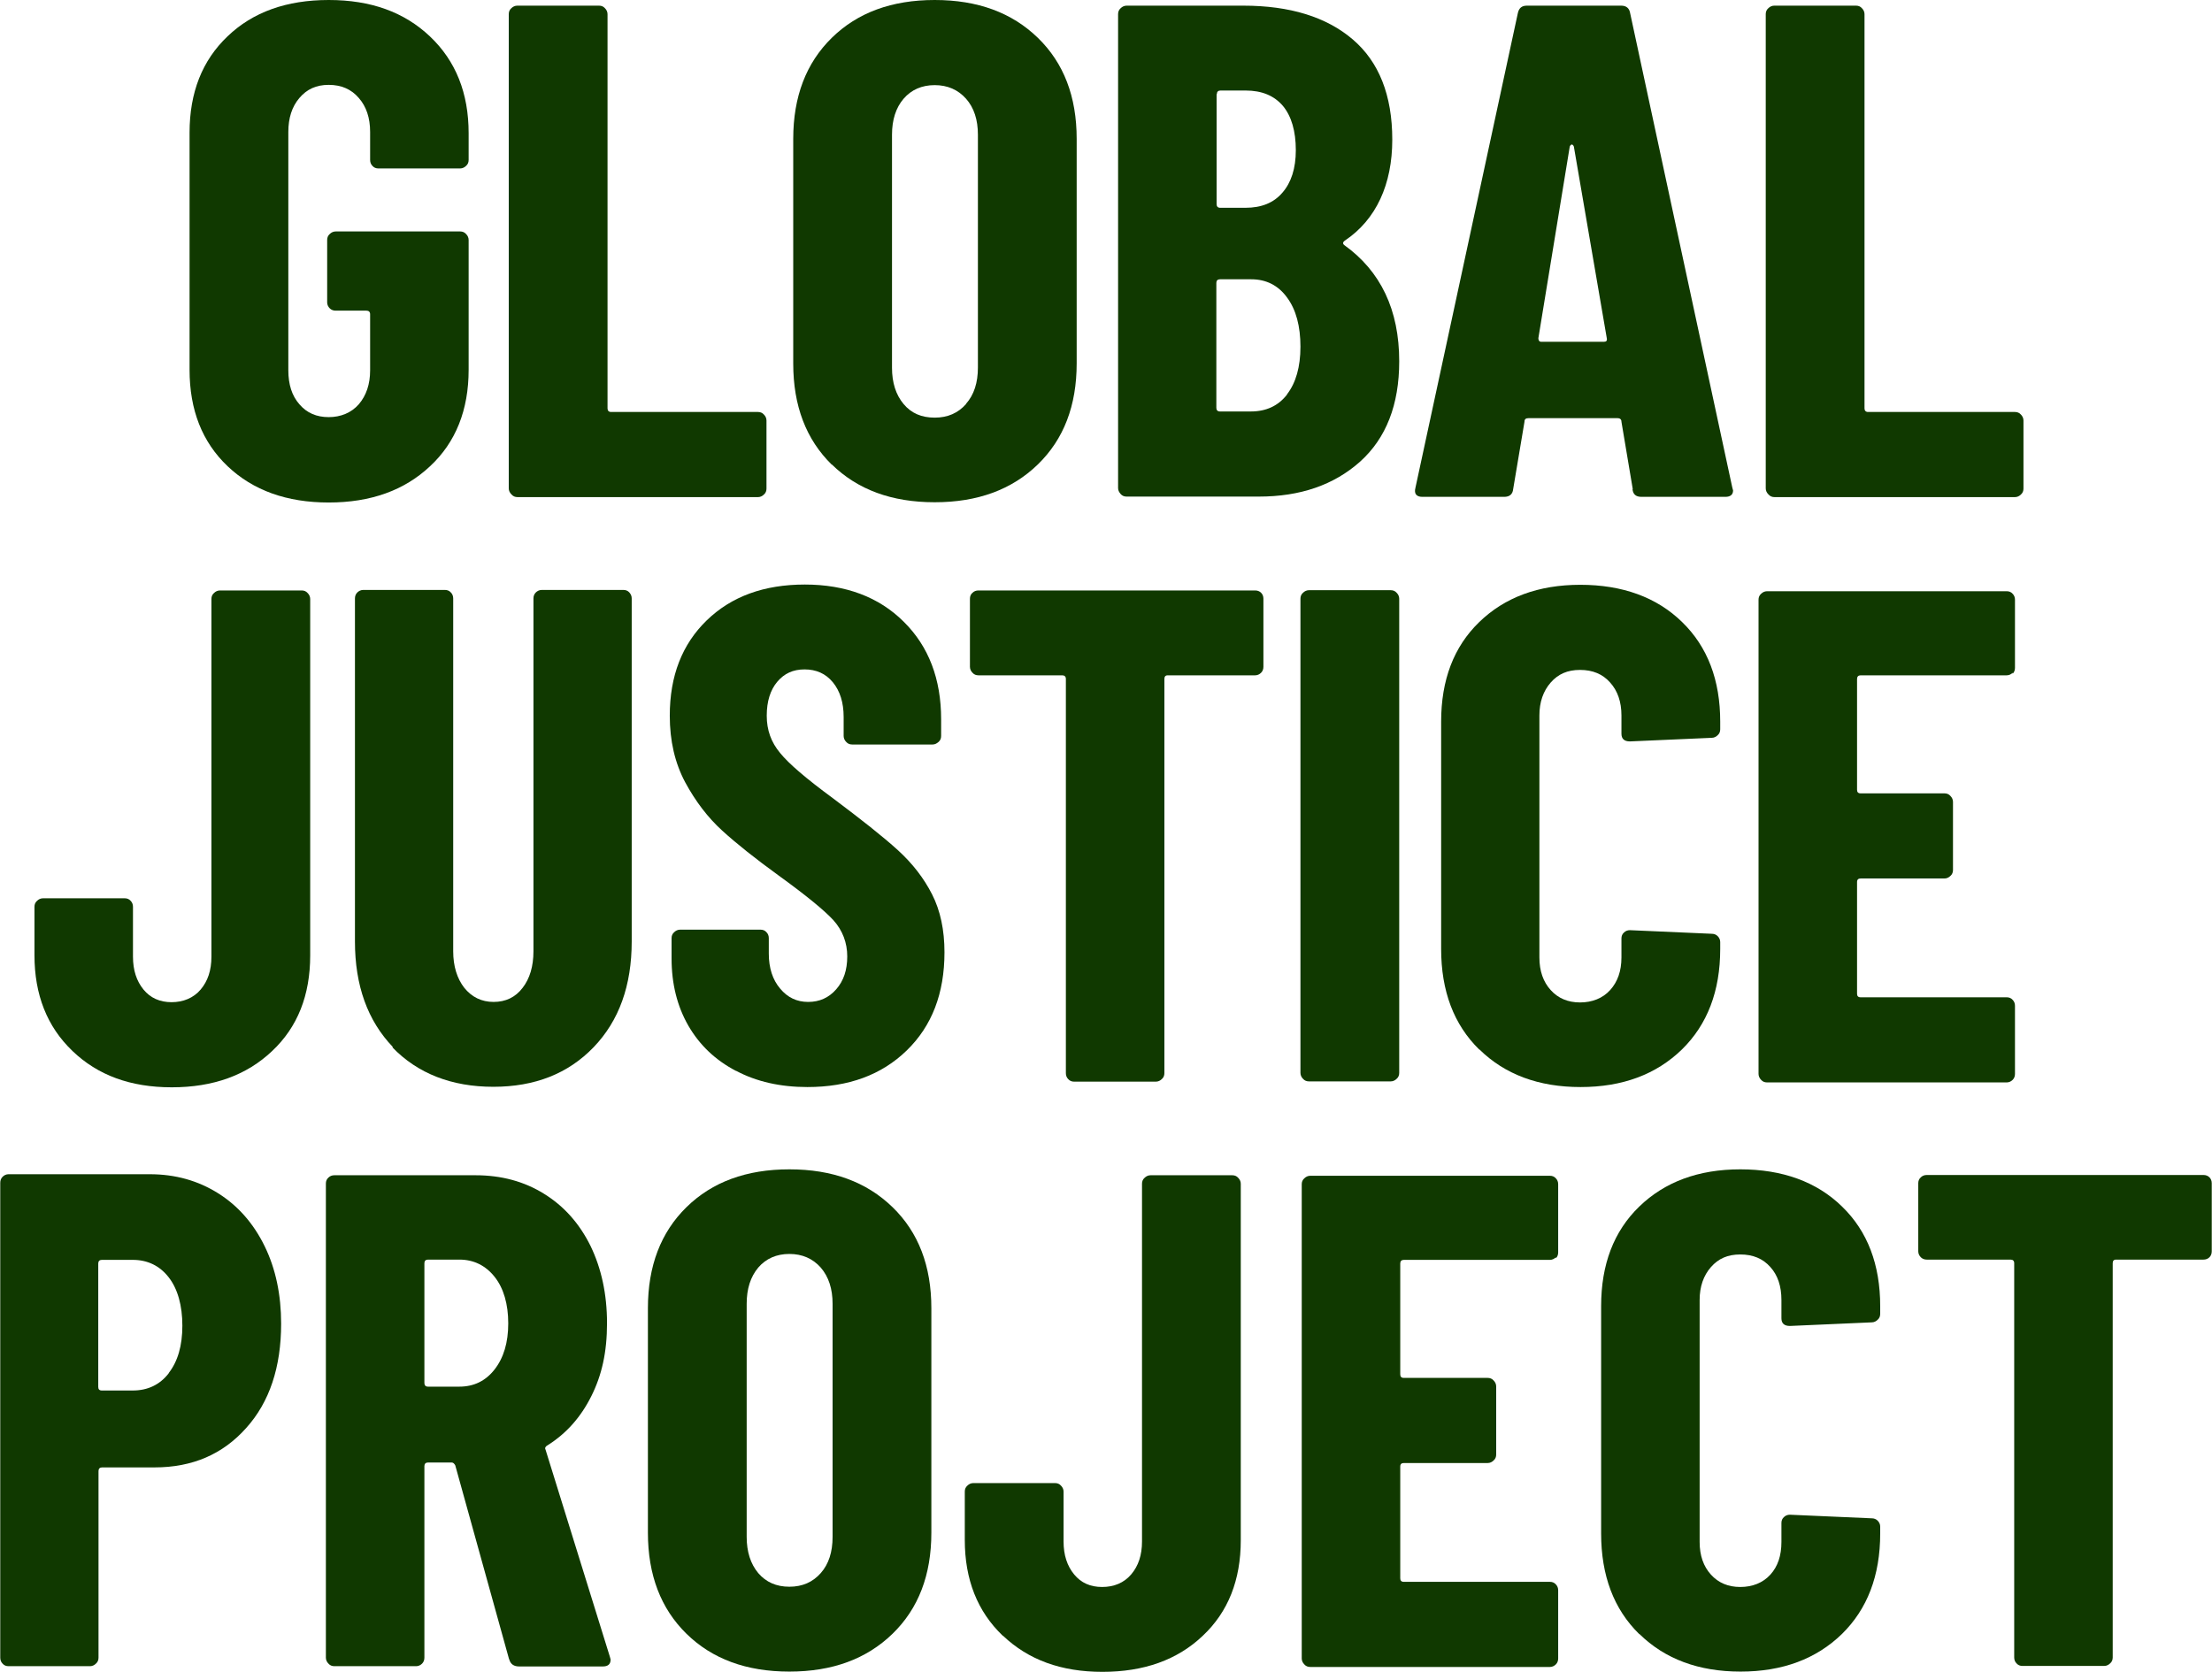
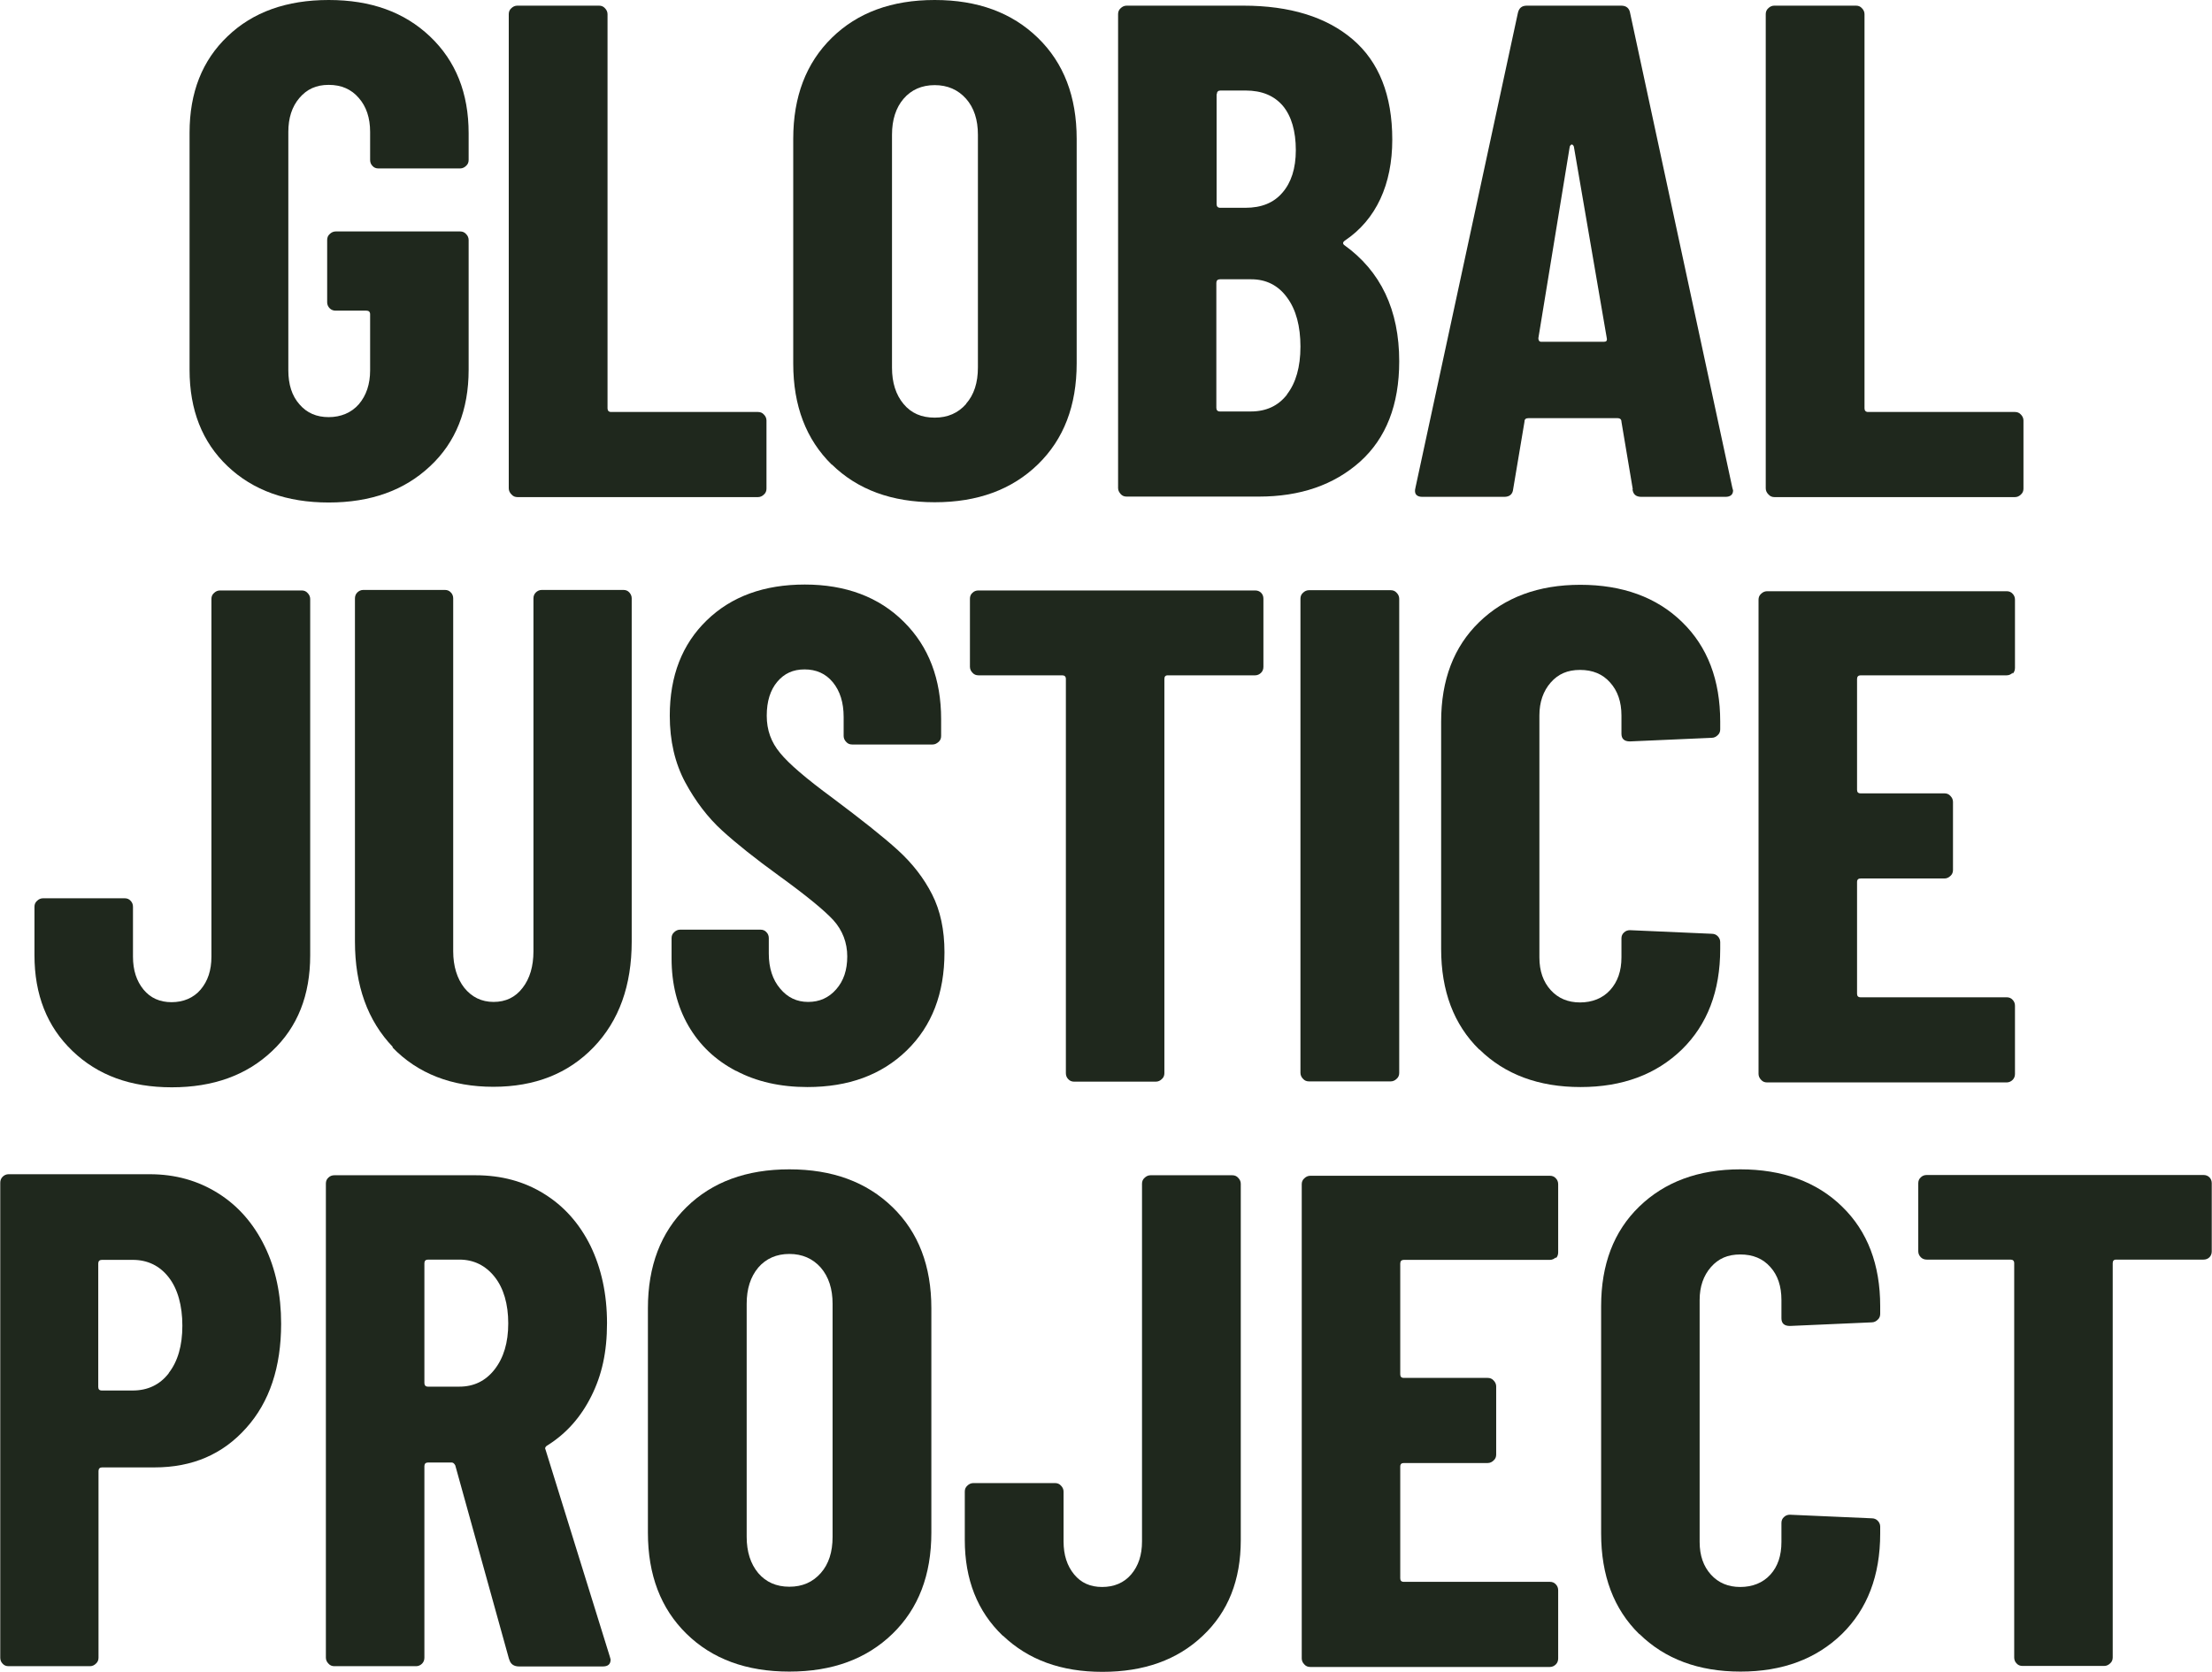
<svg xmlns="http://www.w3.org/2000/svg" id="Calque_2" data-name="Calque 2" viewBox="0 0 86 65">
  <defs>
    <style>
      .cls-1 {
        clip-path: url(#clippath);
      }

      .cls-2 {
        fill: none;
      }

      .cls-3 {
-         fill: #103900;
+         fill: #1F281D;
      }
    </style>
    <clipPath id="clippath">
      <rect class="cls-2" width="86" height="65" />
    </clipPath>
  </defs>
  <g id="Calque_1-2" data-name="Calque 1">
    <g class="cls-1">
      <path class="cls-3" d="m8.85,18.13c-.99-.94-1.48-2.19-1.48-3.75V5.16c0-1.56.49-2.81,1.48-3.75C9.83.47,11.14,0,12.78,0s2.94.47,3.94,1.42c1,.95,1.5,2.2,1.5,3.76v1.04c0,.09-.03.17-.1.23-.06.06-.14.1-.23.1h-3.18c-.09,0-.17-.03-.23-.1-.06-.06-.09-.14-.09-.23v-1.09c0-.55-.15-.99-.44-1.32-.29-.34-.68-.51-1.17-.51s-.85.17-1.14.51c-.29.34-.43.78-.43,1.32v9.27c0,.55.14.99.43,1.32.29.34.67.5,1.14.5s.88-.17,1.17-.5c.29-.34.44-.78.44-1.32v-2.18c0-.09-.05-.14-.14-.14h-1.2c-.09,0-.17-.03-.23-.09-.06-.06-.1-.14-.1-.23v-2.43c0-.09.03-.17.1-.23.06-.06.14-.1.23-.1h4.84c.09,0,.17.03.23.1.06.06.1.14.1.23v5.05c0,1.56-.5,2.82-1.5,3.75-1,.94-2.31,1.41-3.94,1.41s-2.94-.47-3.93-1.41" />
      <path class="cls-3" d="m19.88,19.22c-.06-.06-.1-.14-.1-.23V.55c0-.09.03-.17.1-.23.06-.06.14-.1.23-.1h3.18c.09,0,.17.03.23.1.06.06.1.14.1.23v15.33c0,.09.05.14.14.14h5.71c.09,0,.17.03.23.1.06.06.1.14.1.23v2.65c0,.09-.03.17-.1.23-.06.06-.14.1-.23.1h-9.35c-.09,0-.17-.03-.23-.1" />
      <path class="cls-3" d="m37.56,15.7c.31-.35.46-.82.46-1.41V5.24c0-.58-.15-1.05-.46-1.4-.31-.35-.72-.53-1.22-.53s-.91.18-1.21.53c-.3.35-.45.82-.45,1.4v9.06c0,.58.15,1.05.45,1.41s.7.53,1.21.53.91-.18,1.22-.53m-5.22,2.36c-1-.98-1.5-2.29-1.5-3.93V5.4c0-1.64.5-2.95,1.5-3.93C33.34.49,34.67,0,36.34,0s3,.49,4.01,1.47c1.01.98,1.51,2.29,1.51,3.93v8.73c0,1.64-.5,2.95-1.51,3.93-1.01.98-2.34,1.47-4.01,1.47s-3-.49-4-1.47" />
      <path class="cls-3" d="m50.04,15.33c.34-.44.52-1.06.52-1.85s-.17-1.44-.52-1.91c-.34-.47-.81-.71-1.39-.71h-1.22c-.09,0-.14.05-.14.14v4.86c0,.09.05.14.14.14h1.2c.6,0,1.07-.22,1.41-.66m-2.74-11.68v4.28c0,.09.05.14.14.14h.98c.62,0,1.1-.19,1.44-.59.34-.39.52-.94.52-1.65,0-.74-.17-1.32-.5-1.72-.34-.4-.82-.6-1.45-.6h-.98c-.09,0-.14.05-.14.14m5.57,14.29c-1.02.91-2.33,1.36-3.94,1.36h-5.14c-.09,0-.17-.03-.23-.1s-.1-.14-.1-.23V.55c0-.09.03-.17.1-.23.06-.06.14-.1.23-.1h4.54c1.81,0,3.23.44,4.25,1.31,1.02.87,1.54,2.17,1.54,3.9s-.62,3.11-1.85,3.93c-.07.05-.08.11-.03.16,1.43,1.02,2.15,2.53,2.15,4.53,0,1.69-.51,2.99-1.52,3.9" />
      <path class="cls-3" d="m59.91,13.29h2.45c.09,0,.13-.04.11-.14l-1.28-7.45c-.02-.05-.05-.08-.08-.08s-.06.03-.08.08l-1.22,7.45c0,.09.04.14.11.14m3.56,5.73l-.44-2.62c0-.09-.05-.14-.16-.14h-3.45c-.11,0-.16.04-.16.14l-.44,2.62c-.02.2-.14.3-.35.3h-3.18c-.23,0-.33-.12-.27-.35L59.01.52c.04-.2.15-.3.35-.3h3.67c.2,0,.32.1.35.3l3.97,18.44.03.11c0,.16-.1.25-.3.25h-3.26c-.22,0-.33-.1-.35-.3" />
      <path class="cls-3" d="m68.75,19.22c-.06-.06-.1-.14-.1-.23V.55c0-.09.03-.17.1-.23.06-.06.14-.1.23-.1h3.18c.09,0,.17.03.23.1.06.06.1.14.1.23v15.33c0,.09.05.14.14.14h5.71c.09,0,.17.03.23.1.06.06.1.14.1.23v2.65c0,.09-.03.17-.1.23-.06.06-.14.1-.23.1h-9.35c-.09,0-.17-.03-.23-.1" />
      <path class="cls-3" d="m2.81,40.86c-.98-.94-1.47-2.18-1.47-3.72v-1.88c0-.09.03-.17.1-.23.06-.06.14-.1.23-.1h3.18c.09,0,.17.03.23.1.06.06.09.14.09.23v1.94c0,.53.14.95.41,1.28.27.33.64.49,1.09.49s.85-.16,1.13-.49c.28-.33.42-.75.42-1.28v-13.91c0-.09.03-.17.1-.23.06-.06.14-.1.23-.1h3.18c.09,0,.17.03.23.1.06.06.1.14.1.23v13.86c0,1.55-.49,2.79-1.48,3.72-.99.94-2.29,1.41-3.9,1.41s-2.88-.47-3.86-1.41" />
      <path class="cls-3" d="m15.28,40.72c-.99-1.03-1.48-2.4-1.48-4.11v-13.34c0-.09.03-.17.09-.23.06-.06.14-.1.23-.1h3.18c.09,0,.17.03.23.1.06.06.09.14.09.23v13.72c0,.58.15,1.06.43,1.42.29.36.67.55,1.14.55s.85-.18,1.13-.55c.28-.36.42-.84.42-1.42v-13.72c0-.09.03-.17.09-.23.06-.06.14-.1.23-.1h3.18c.09,0,.17.03.23.1s.09.14.09.23v13.34c0,1.71-.49,3.08-1.48,4.11-.99,1.03-2.29,1.54-3.9,1.54s-2.94-.51-3.93-1.54" />
      <path class="cls-3" d="m28.61,41.64c-.8-.42-1.41-1-1.85-1.76-.43-.75-.65-1.62-.65-2.61v-.79c0-.09.03-.17.1-.23.06-.06.14-.1.23-.1h3.13c.09,0,.17.03.23.1.06.06.09.14.09.23v.6c0,.56.15,1.02.44,1.36.29.35.65.52,1.09.52s.8-.16,1.09-.49c.29-.33.43-.75.43-1.28s-.18-1.01-.54-1.41c-.36-.39-1.07-.97-2.12-1.73-.91-.66-1.64-1.24-2.2-1.75s-1.04-1.14-1.44-1.88c-.4-.75-.6-1.61-.6-2.59,0-1.55.48-2.78,1.44-3.71.96-.93,2.23-1.39,3.81-1.39s2.88.48,3.85,1.45c.97.96,1.45,2.23,1.45,3.79v.65c0,.09-.03.17-.1.23s-.14.1-.23.1h-3.13c-.09,0-.17-.03-.23-.1-.06-.06-.1-.14-.1-.23v-.74c0-.56-.14-1.01-.42-1.35-.28-.34-.65-.5-1.1-.5s-.79.16-1.06.48c-.27.32-.41.76-.41,1.32s.17,1.03.52,1.45c.34.42,1.02,1,2.04,1.75,1.12.84,1.97,1.51,2.54,2.03.57.52,1.01,1.09,1.33,1.72.32.63.48,1.38.48,2.25,0,1.6-.49,2.87-1.47,3.82-.98.95-2.26,1.42-3.86,1.42-1.05,0-1.98-.21-2.77-.63" />
      <path class="cls-3" d="m49.03,23.05c.06.06.09.14.09.23v2.65c0,.09-.03.17-.09.23-.06.06-.14.1-.23.1h-3.4c-.09,0-.13.05-.13.14v15.33c0,.09-.03.17-.1.23-.06.06-.14.1-.23.1h-3.18c-.09,0-.17-.03-.23-.1-.06-.06-.09-.14-.09-.23v-15.33c0-.09-.05-.14-.14-.14h-3.26c-.09,0-.17-.03-.23-.1-.06-.06-.1-.14-.1-.23v-2.65c0-.09.03-.17.1-.23.06-.06.14-.09.23-.09h10.76c.09,0,.17.03.23.09" />
      <path class="cls-3" d="m50.66,41.95c-.06-.06-.1-.14-.1-.23v-18.44c0-.09.03-.17.1-.23.06-.06.14-.1.23-.1h3.18c.09,0,.17.03.23.1.06.06.1.14.1.23v18.44c0,.09-.03.17-.1.23-.06.06-.14.1-.23.1h-3.18c-.09,0-.17-.03-.23-.1" />
      <path class="cls-3" d="m57.51,40.81c-.99-.97-1.48-2.28-1.48-3.91v-8.84c0-1.62.49-2.91,1.48-3.87.99-.96,2.3-1.45,3.93-1.45s2.97.48,3.96,1.45c.99.96,1.48,2.26,1.48,3.87v.3c0,.09-.03.17-.1.23-.06.06-.14.1-.23.1l-3.18.14c-.22,0-.33-.1-.33-.3v-.71c0-.53-.15-.96-.44-1.28-.29-.33-.68-.49-1.17-.49s-.85.16-1.14.49c-.29.33-.44.76-.44,1.28v9.41c0,.53.15.95.44,1.27.29.32.67.48,1.14.48s.88-.16,1.17-.48c.29-.32.44-.74.44-1.27v-.74c0-.09.03-.17.1-.23.06-.06.14-.09.23-.09l3.18.14c.09,0,.17.03.23.09.06.06.1.14.1.23v.27c0,1.64-.5,2.94-1.49,3.91-1,.97-2.31,1.46-3.94,1.46s-2.94-.49-3.93-1.46" />
      <path class="cls-3" d="m78.25,26.16c-.06.06-.14.1-.23.1h-5.68c-.09,0-.14.05-.14.14v4.31c0,.09.04.14.14.14h3.26c.09,0,.17.03.23.1.06.06.1.14.1.23v2.65c0,.09-.03.17-.1.23-.06.06-.14.1-.23.1h-3.26c-.09,0-.14.04-.14.14v4.34c0,.09.04.14.14.14h5.68c.09,0,.17.03.23.1.06.06.09.14.09.23v2.65c0,.09-.03.17-.09.23-.06.06-.14.1-.23.1h-9.32c-.09,0-.17-.03-.23-.1-.06-.06-.1-.14-.1-.23v-18.44c0-.09.03-.17.1-.23.06-.06.14-.1.23-.1h9.32c.09,0,.17.03.23.1.06.06.09.14.09.23v2.65c0,.09-.03.17-.09.23" />
      <path class="cls-3" d="m6.56,53.39c.35-.45.53-1.06.53-1.84s-.18-1.43-.53-1.88c-.35-.45-.82-.68-1.4-.68h-1.2c-.09,0-.14.05-.14.14v4.8c0,.09.04.14.14.14h1.2c.58,0,1.05-.22,1.4-.67m1.92-7c.78.49,1.38,1.18,1.81,2.06.43.88.64,1.89.64,3.01,0,1.69-.45,3.05-1.36,4.06-.91,1.02-2.09,1.53-3.56,1.53h-2.04c-.09,0-.14.05-.14.14v7.26c0,.09-.03.17-.1.23-.06.06-.14.1-.23.1H.33c-.09,0-.17-.03-.23-.1-.06-.06-.09-.14-.09-.23v-18.47c0-.09.03-.17.09-.23.06-.06.14-.1.23-.1h5.49c1,0,1.88.25,2.66.74" />
      <path class="cls-3" d="m16.5,49.12v4.66c0,.09.05.14.14.14h1.22c.56,0,1.02-.22,1.37-.67.35-.45.53-1.04.53-1.79s-.18-1.37-.53-1.81c-.35-.44-.81-.67-1.37-.67h-1.22c-.09,0-.14.05-.14.14m3.29,15.39l-2.09-7.53c-.04-.07-.08-.11-.14-.11h-.92c-.09,0-.14.05-.14.14v7.45c0,.09-.03.17-.09.23-.06.06-.14.1-.23.1h-3.18c-.09,0-.17-.03-.23-.1-.06-.06-.1-.14-.1-.23v-18.44c0-.09.03-.17.1-.23.06-.06.14-.09.23-.09h5.49c1,0,1.89.24,2.66.72.78.48,1.38,1.16,1.81,2.03.42.87.64,1.87.64,3s-.2,2.02-.61,2.84c-.41.82-.97,1.45-1.7,1.91-.04.02-.06.04-.08.07-.02.03-.02.06,0,.1l2.5,8.05.03.11c0,.18-.1.27-.3.27h-3.26c-.2,0-.33-.09-.38-.27" />
      <path class="cls-3" d="m31.91,61.17c.31-.35.46-.82.46-1.41v-9.06c0-.58-.15-1.05-.46-1.41-.31-.35-.72-.53-1.22-.53s-.91.18-1.21.53c-.3.36-.45.82-.45,1.41v9.06c0,.58.15,1.05.45,1.41.3.35.7.53,1.21.53s.91-.18,1.22-.53m-5.22,2.36c-1-.98-1.5-2.29-1.5-3.93v-8.73c0-1.64.5-2.95,1.5-3.93,1-.98,2.33-1.47,4-1.47s3,.49,4.01,1.47c1.01.98,1.51,2.29,1.51,3.93v8.73c0,1.64-.5,2.95-1.51,3.93-1.01.98-2.34,1.47-4.01,1.47s-3-.49-4-1.47" />
      <path class="cls-3" d="m38.98,63.6c-.98-.94-1.47-2.18-1.47-3.72v-1.88c0-.09.03-.17.1-.23.06-.06.14-.1.23-.1h3.18c.09,0,.17.03.23.1.06.06.1.14.1.23v1.94c0,.53.14.95.41,1.28.27.33.63.49,1.09.49s.85-.16,1.13-.49c.28-.33.42-.75.42-1.28v-13.91c0-.09.03-.17.1-.23.06-.06.14-.1.23-.1h3.18c.09,0,.17.03.23.1.06.06.1.14.1.23v13.86c0,1.55-.49,2.79-1.48,3.72-.99.94-2.29,1.4-3.9,1.4s-2.88-.47-3.86-1.4" />
      <path class="cls-3" d="m60.49,48.89c-.06.06-.14.1-.23.1h-5.68c-.09,0-.14.05-.14.14v4.31c0,.09.04.14.14.14h3.26c.09,0,.17.03.23.1.06.06.1.14.1.23v2.65c0,.09-.03.17-.1.23-.06.06-.14.1-.23.1h-3.26c-.09,0-.14.04-.14.14v4.34c0,.09.04.14.14.14h5.68c.09,0,.17.03.23.1.06.06.09.14.09.23v2.65c0,.09-.03.17-.09.23-.06.06-.14.1-.23.1h-9.32c-.09,0-.17-.03-.23-.1-.06-.06-.1-.14-.1-.23v-18.44c0-.09.03-.17.1-.23.06-.06.14-.1.23-.1h9.32c.09,0,.17.03.23.1.06.06.09.14.09.23v2.65c0,.09-.03.17-.09.23" />
      <path class="cls-3" d="m63.73,63.54c-.99-.97-1.48-2.28-1.48-3.91v-8.84c0-1.62.49-2.91,1.48-3.87.99-.96,2.3-1.45,3.93-1.45s2.97.48,3.96,1.45c.99.96,1.48,2.26,1.48,3.87v.3c0,.09-.03.17-.1.23-.06.06-.14.1-.23.1l-3.18.14c-.22,0-.33-.1-.33-.3v-.71c0-.53-.14-.96-.43-1.28-.29-.33-.68-.49-1.17-.49s-.85.16-1.14.49c-.29.33-.44.76-.44,1.28v9.41c0,.53.15.95.44,1.27.29.32.67.48,1.14.48s.88-.16,1.17-.48.43-.74.43-1.27v-.74c0-.09.03-.17.1-.23.06-.06.14-.09.23-.09l3.18.14c.09,0,.17.03.23.09.06.06.1.14.1.23v.27c0,1.64-.5,2.94-1.49,3.91-1,.97-2.31,1.46-3.94,1.46s-2.94-.49-3.93-1.46" />
      <path class="cls-3" d="m85.9,45.78c.06.06.09.14.09.23v2.65c0,.09-.03.17-.09.23-.06.06-.14.09-.23.09h-3.4c-.09,0-.13.05-.13.14v15.33c0,.09-.03.17-.1.23-.06.06-.14.1-.23.1h-3.18c-.09,0-.17-.03-.23-.1-.06-.06-.09-.14-.09-.23v-15.33c0-.09-.05-.14-.14-.14h-3.26c-.09,0-.17-.03-.23-.09-.06-.06-.1-.14-.1-.23v-2.65c0-.09.03-.17.1-.23.06-.06.14-.09.23-.09h10.76c.09,0,.17.03.23.09" />
    </g>
  </g>
</svg>
